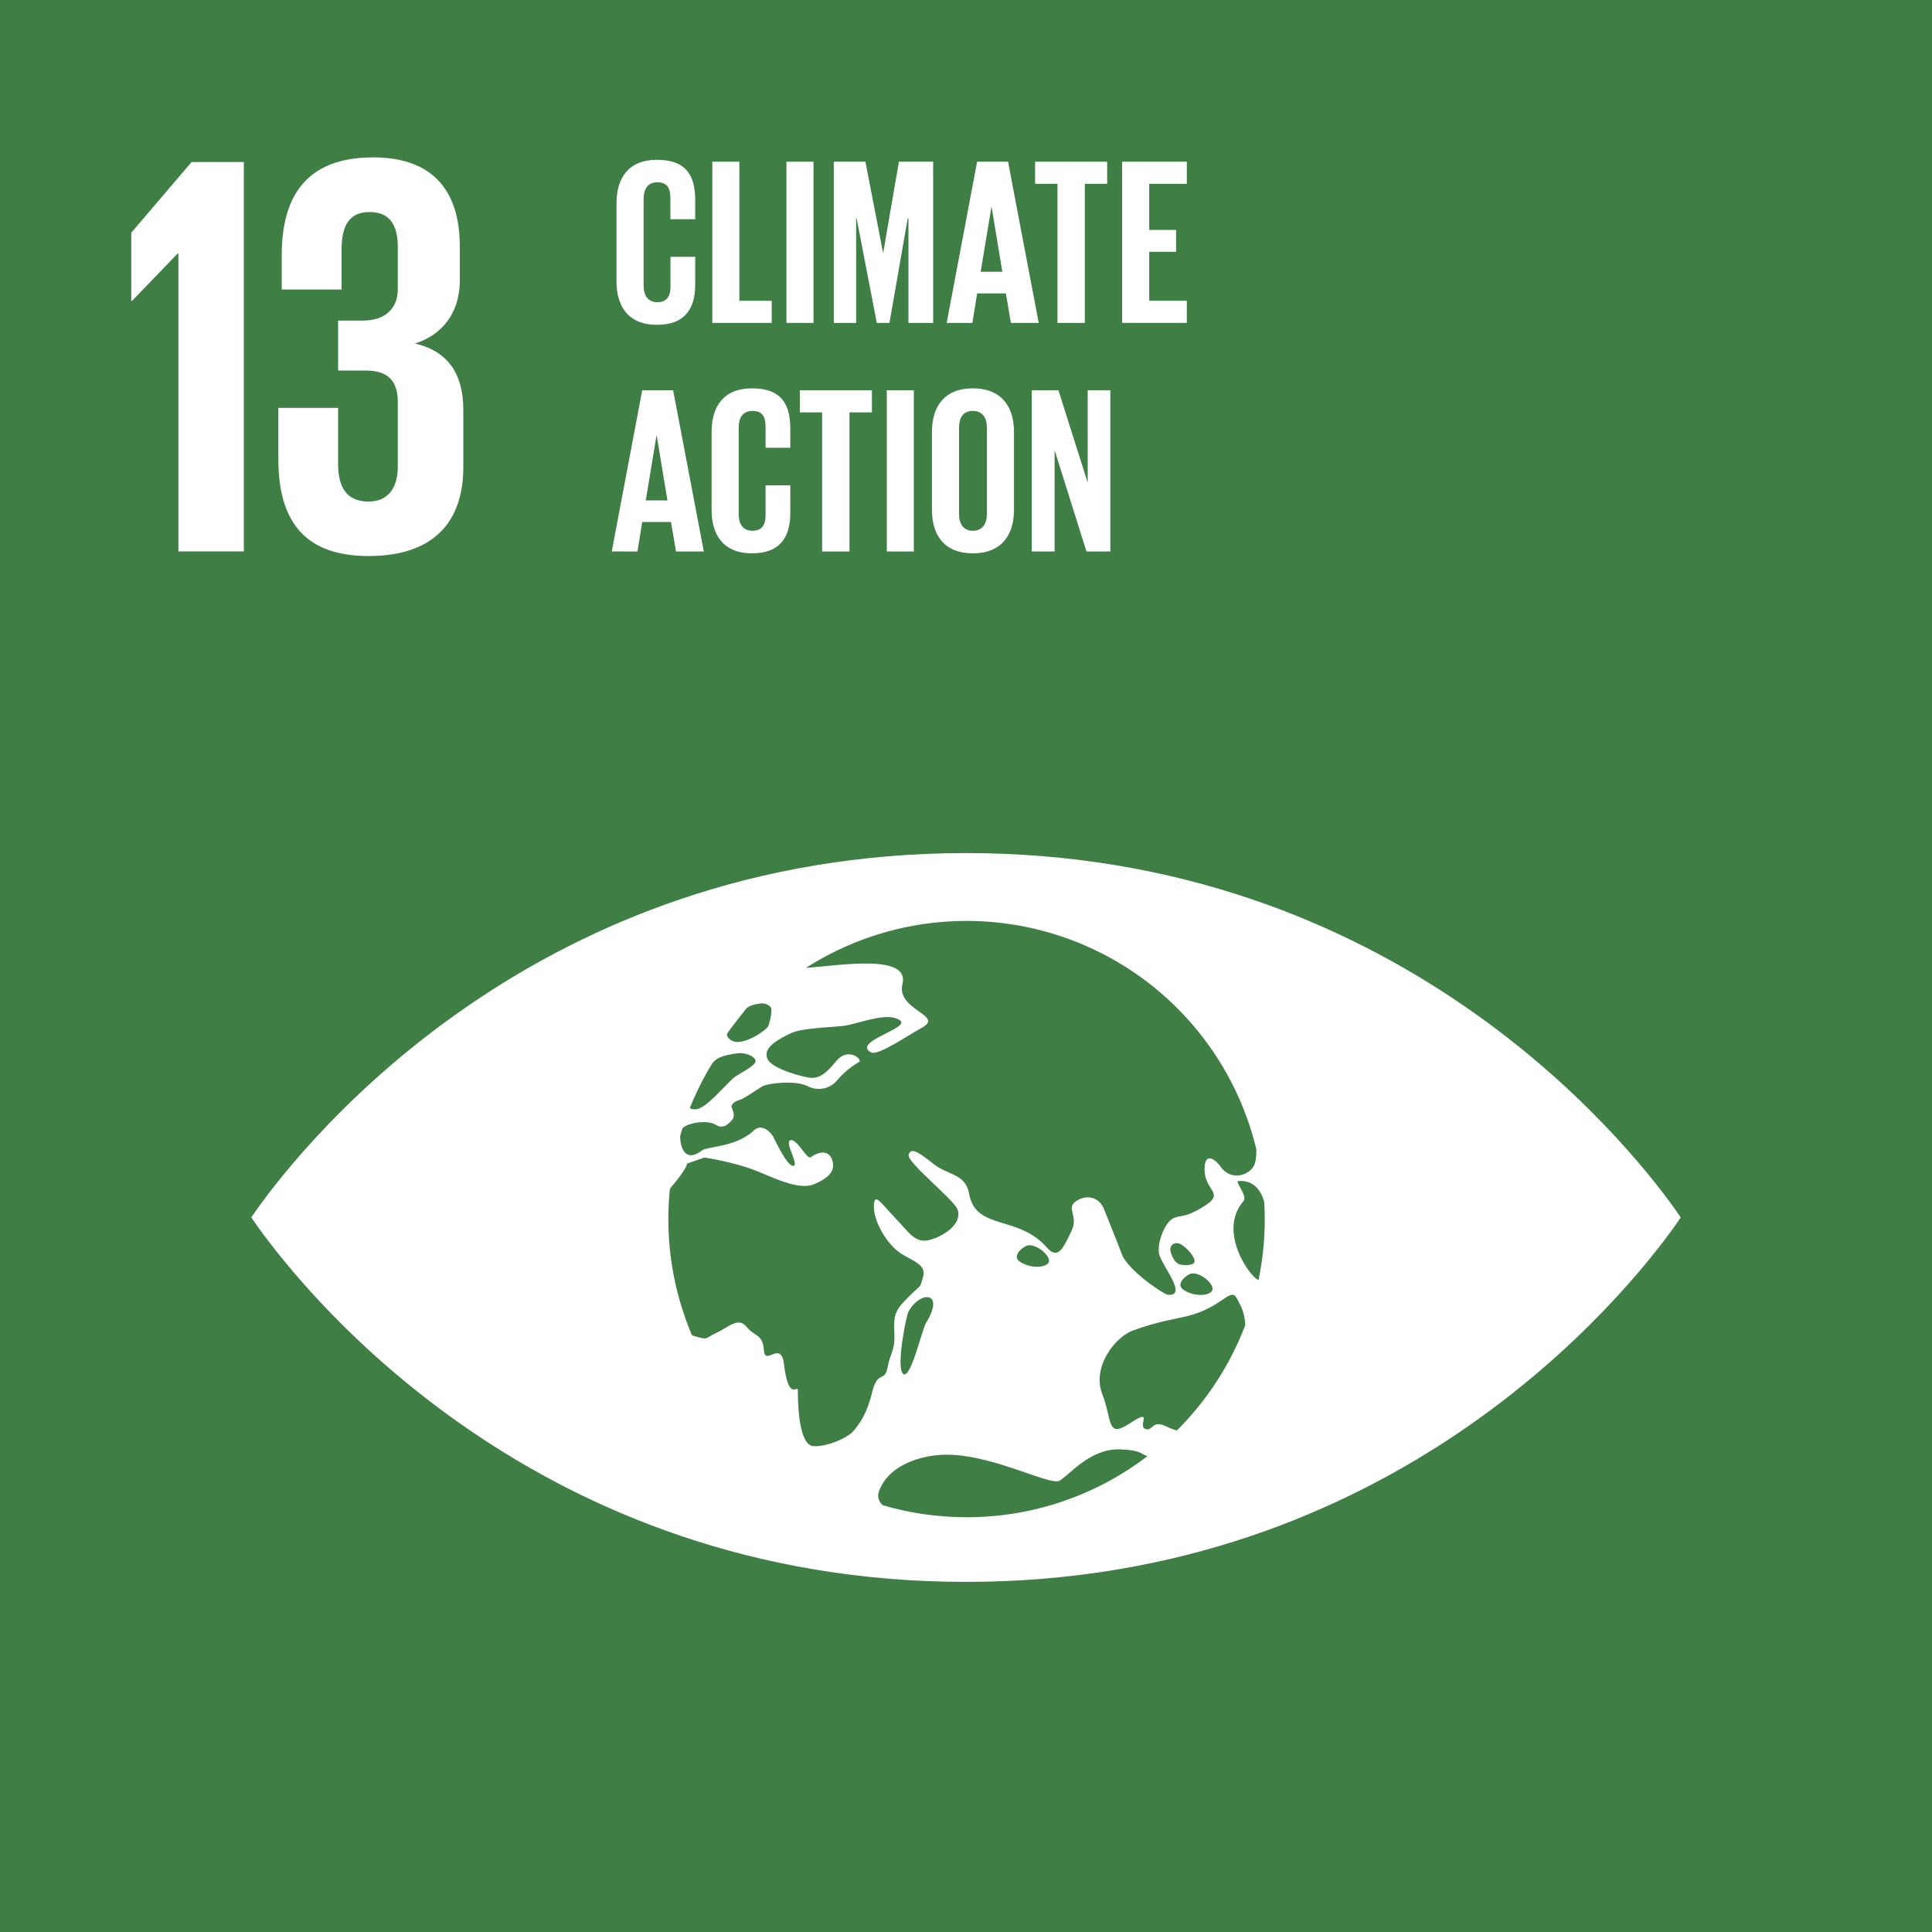
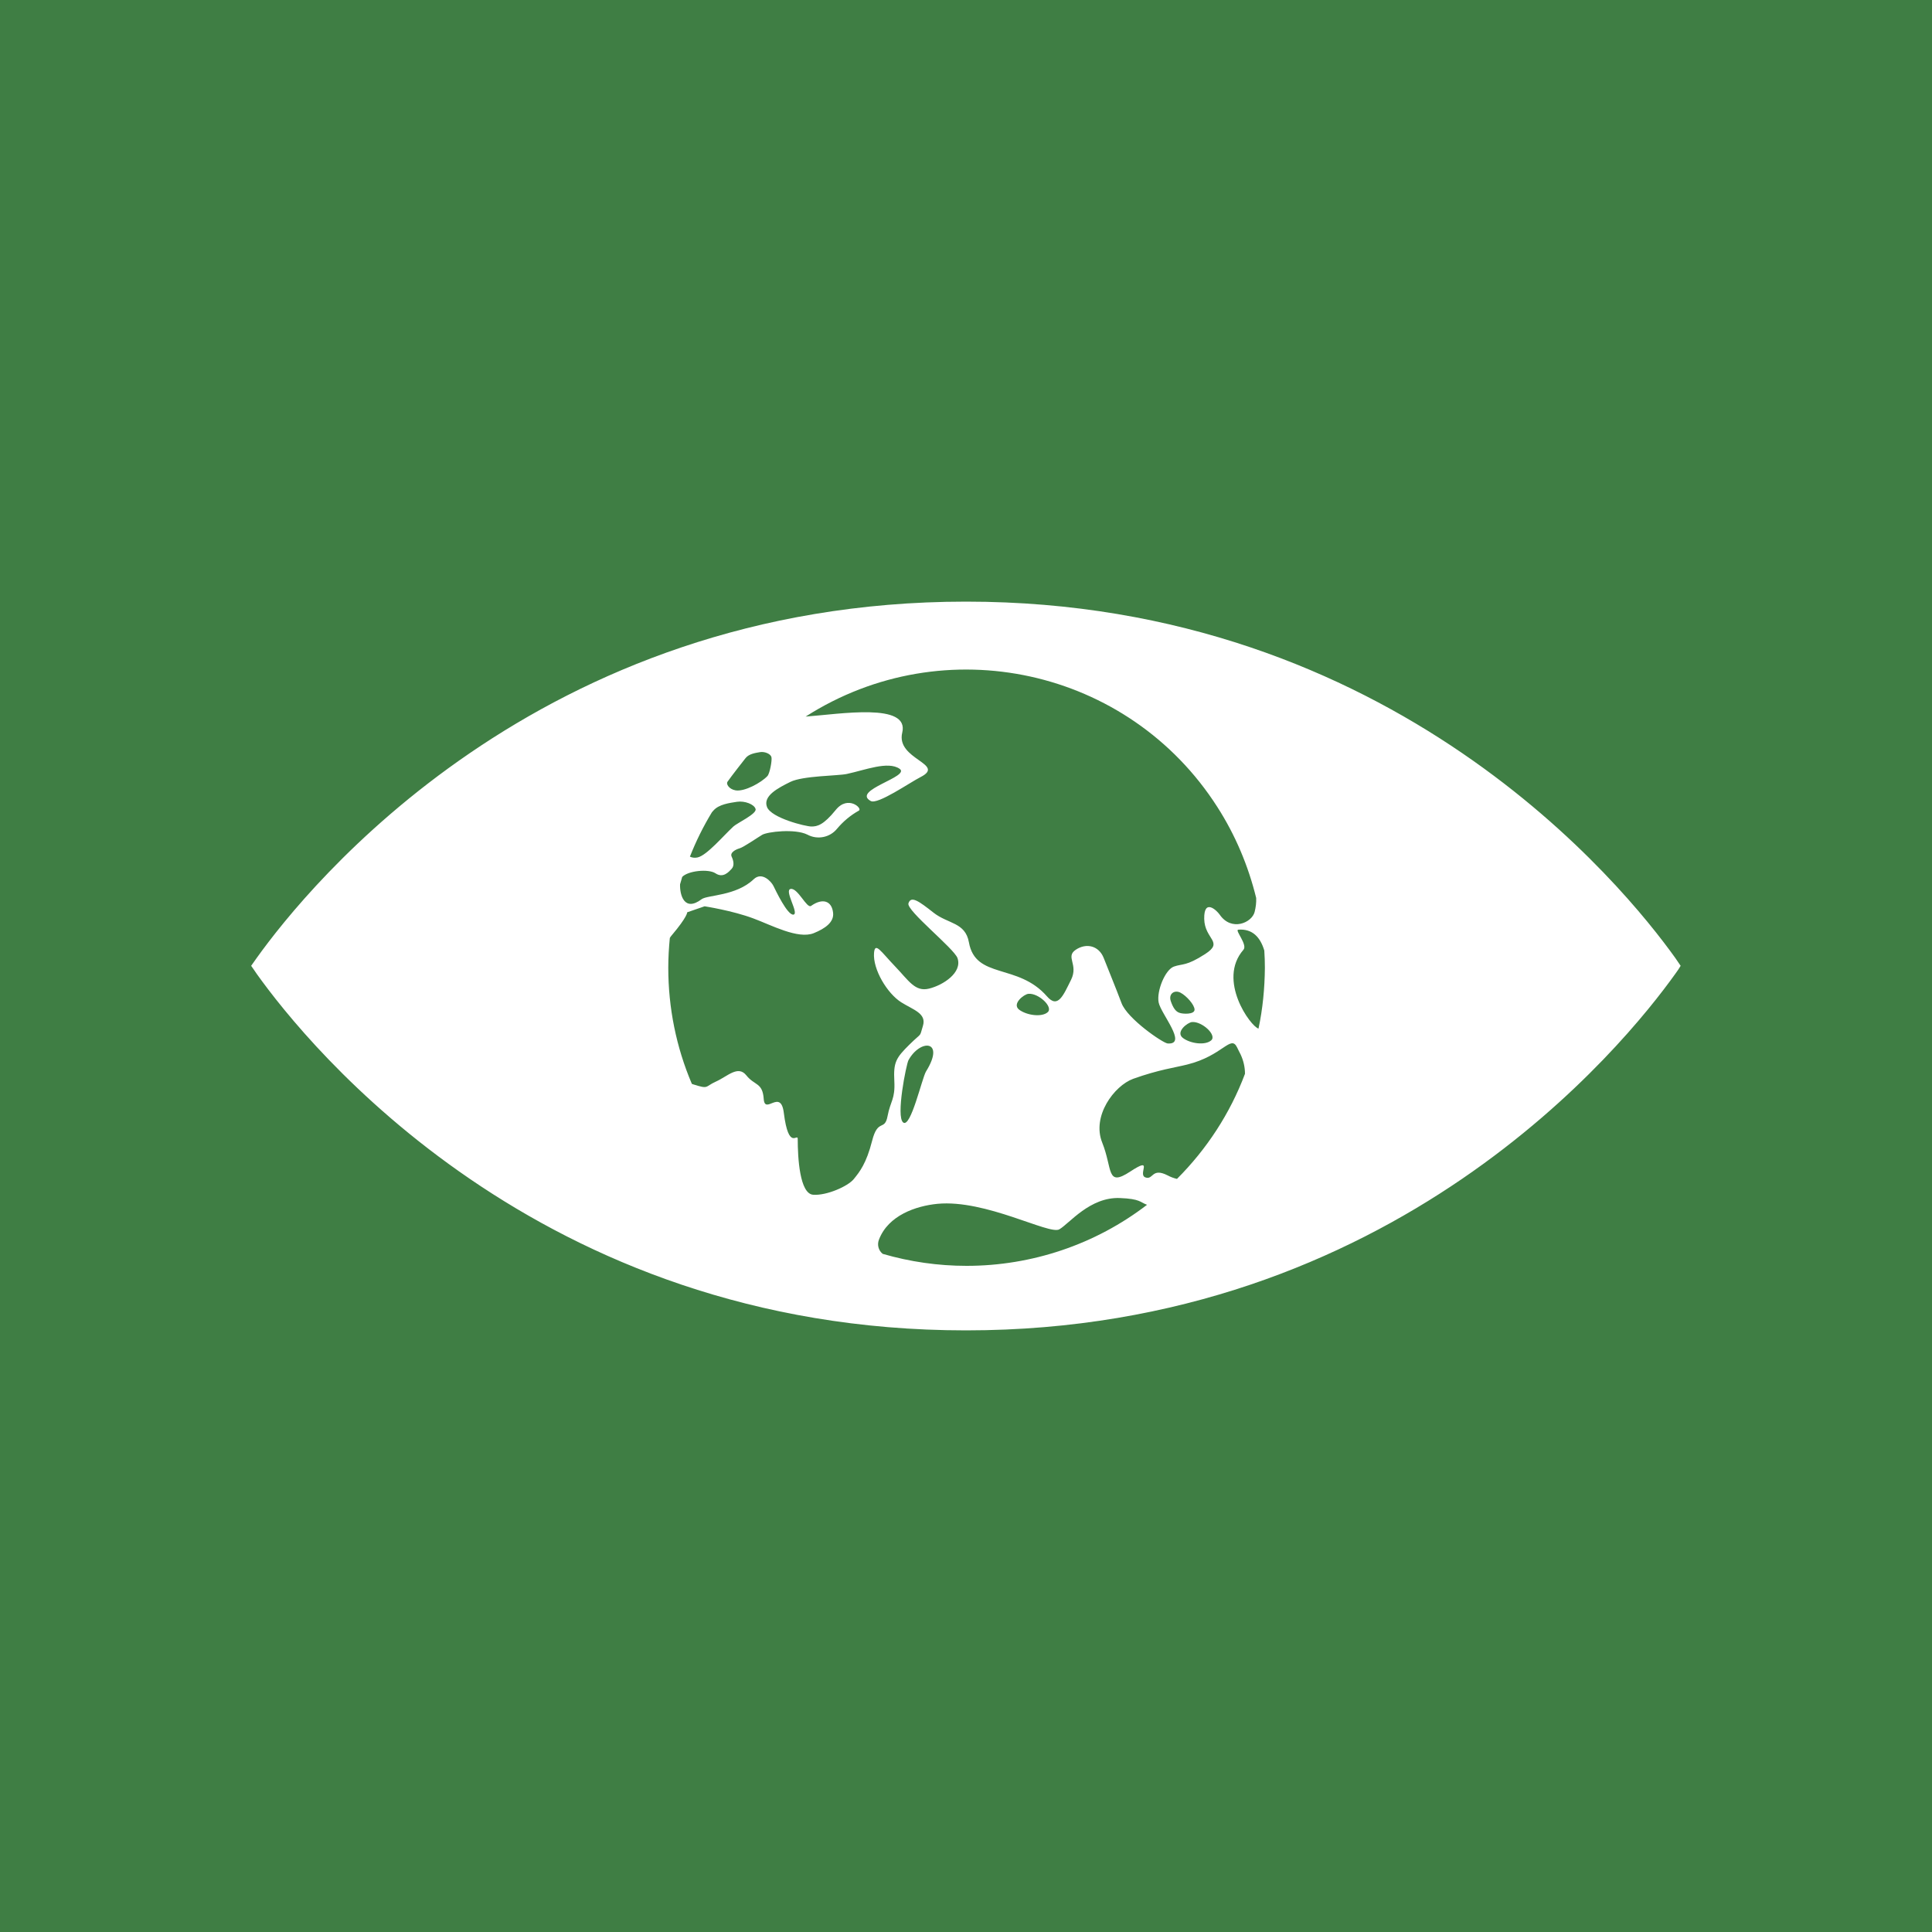
- <svg xmlns="http://www.w3.org/2000/svg" id="Layer_1" data-name="Layer 1" viewBox="0 0 1000 1000">
-   <defs>
-     <style>
-       .cls-1 {
-         fill: #3f7e44;
-       }
- 
-       .cls-2 {
-         fill: #fff;
-       }
-     </style>
-   </defs>
-   <rect class="cls-1" width="1000" height="1000" />
-   <polygon class="cls-2" points="126.22 83.88 126.22 285.42 92.33 285.42 92.33 131.15 92.03 131.15 68.26 155.82 67.95 155.82 67.95 120.44 99.16 83.88 126.22 83.88" />
-   <path class="cls-2" d="M238,127.59v17.53c0,16.93-9.21,28.23-23.18,32.7,16.94,3.86,25,15.75,25,34.18v29.73c0,27.93-14.86,46.07-49.05,46.07-34.49,0-46.69-19.62-46.69-50.24V211.11H175V240c0,11.89,4.15,19.6,15.76,19.6,10.39,0,15.14-7.42,15.14-18.13V208.14c0-10.71-4.75-16.35-16.63-16.35H175V165.93h12.79c11,0,18.11-5.66,18.11-16.35v-21.7c0-11-3.85-18.13-14.55-18.13s-14.56,7.13-14.56,19.61v20.51H145.83V132c0-29.73,12.19-50.54,47.27-50.54,31.22,0,44.89,17.55,44.89,46.09" />
-   <path class="cls-2" d="M867.09,626C840.74,589.09,721.56,441.55,500,441.55S159.32,589.09,132.93,626c-1.12,1.58-2.09,3-2.87,4.11.78,1.19,1.75,2.55,2.87,4.15C159.32,671.23,278.46,818.78,500,818.78S840.74,671.23,867.09,634.3c1.15-1.6,2.1-3,2.85-4.15q-1.12-1.74-2.85-4.11m-490.64-91.2c2-2.93,8.63-11.29,9.43-12.35,1.71-2.2,5.1-2.65,7.47-3.07s5.49.87,5.87,2.64-.91,8.63-2.07,9.81c-3.25,3.37-11.71,8.13-16.37,7.38-3.61-.55-5-3.34-4.33-4.41m-7.92,15.74c.35-.42.67-.76.8-.93,2.79-3.18,8.34-3.86,12.17-4.46s9,1.28,9.58,3.83-9.63,7.2-11.51,9c-5.33,4.91-13.67,14.91-18.55,16a5.86,5.86,0,0,1-4-.41,152.9,152.9,0,0,1,11.5-23m82.91,170.08c-3,11.8-6.5,16.05-9.48,19.77s-14,8.57-21,8.05-8-19.25-8-28.89c0-3.32-4.71,6.54-7.17-13.51-1.57-12.83-9.81,1.34-10.39-7.22s-4.7-6.84-9-12.18-9.68.52-15.7,3.22-3.52,4.06-12,1.38c-.22-.07-.33-.13-.54-.21A153.79,153.79,0,0,1,345.93,631c0-5.21.28-10.34.77-15.4a9.2,9.2,0,0,1,.95-1.44c8.16-9.66,8-11.92,8-11.92l9-3.12s14.42,2.22,25.28,6.31c8.95,3.35,23,10.94,31.23,7.6,5.93-2.44,10.56-5.68,10-10.61-.66-6.19-5.54-7.66-11.44-3.49-2.17,1.54-6.81-9.33-10.45-8.77s4.5,12.76,1.42,13.28-9.31-12.74-10.37-14.89-5.85-7.46-10.16-3.4c-9.1,8.65-23.88,8.12-26.85,10.35-9,6.76-11.42-2.23-11.22-7.7.36-1.25.73-2.51,1.13-3.75,2.95-3.25,13.54-4.33,17.18-1.91,4,2.67,6.86-.68,8.42-2.3s1-4.15,0-6.27,2-3.72,4.06-4.27,8.95-5.37,11.7-7,17-3.33,23.43-.13a12.42,12.42,0,0,0,15.41-3.11,41.24,41.24,0,0,1,11.19-9.33c2.24-1-5.51-8.27-11.87-.39s-9.63,8.56-12.63,8.56-20.82-4.44-23-10.07,5.58-9.84,12.15-13,24.57-3.09,29.17-4.13c9.35-2.05,21.31-6.75,27.33-2.65s-25.15,11.12-14.91,16.65c3.64,2,20.1-9.47,25.75-12.41,13.27-6.84-12.87-9.1-9.48-23,3.83-15.72-32.07-9.64-50-8.3a154.3,154.3,0,0,1,233.18,93.93,25.36,25.36,0,0,1-.75,7.15c-1.4,5.56-12,10.34-18.07,1.39-1.56-2.26-8.18-8.51-8,2.18s10.4,11.79.53,18.21-11.66,4.87-16.22,6.49-9,12.63-7.87,18.52,15.17,22,4.73,21.32c-2.45-.19-20.89-12.78-23.93-20.88-3.22-8.53-6.72-16.87-9.21-23.3s-9-8-14.54-4.27,1.53,7.51-2.42,15.55-6.76,15.19-12.55,8.56c-15.07-17.26-37-8.75-40.39-28-1.85-10.41-10.82-9.41-18.32-15.31s-11.73-9-13-4.81c-1.11,3.73,23.59,23.32,25.35,28.33,2.63,7.46-7.39,14-14.73,15.8s-10.52-4.11-17.72-11.61-10.33-12.82-10.83-6.94c-.72,8.49,6.83,21,14.15,25.62,6.25,3.95,13.25,5.74,11.22,12.16s0,2.8-7,9.72-8.34,9.19-7.83,18.8-2,10.19-3.51,18.2-5,1.08-8,12.83M617,659.12c5.18-.42,13,6.77,9.93,9.53s-10.81,1.74-14.72-1.32,2.45-8,4.79-8.21m-6.57-4.74c-1.66-.62-3.13-2.2-4.39-6s1.93-6,5-4.43,7.28,6.33,7.28,8.85-6.23,2.23-7.93,1.56m-68.11-.27c-3.05,2.72-10.85,1.72-14.75-1.32s2.46-8,4.78-8.21c5.19-.47,13,6.79,10,9.53m-63,30.65c-2.12,3.47-7.93,29.42-11.82,26.4s1.58-30.1,2.7-32.16c6.1-11.18,19.28-10.63,9.12,5.76m21,100.58a154.27,154.27,0,0,1-43.37-6.21,6.35,6.35,0,0,1-1.87-7.54c4.77-12.45,19-17.33,30.22-18.41,25-2.44,57.92,16.25,63.15,13.23s15.83-16.77,31.35-16.19c10.6.41,10.52,2.19,14.08,3.53a153.73,153.73,0,0,1-93.56,31.59m108.85-44.92a25.79,25.79,0,0,1-4.84-1.79c-8.43-4.29-7.42,2.56-11.56,1s4.67-11.15-7.77-3-9.05-1.26-14.45-15,6.22-29.43,16-33c13.41-4.85,21.73-5.84,28-7.39,18.54-4.63,22.46-15.63,25.82-8.94.64,1.25,1.25,2.45,1.81,3.57A24.37,24.37,0,0,1,644.51,686a154.48,154.48,0,0,1-35.38,54.44m42.28-77.91c-4.14-1.13-21.47-25.09-7.77-40.85,2.28-2.59-4.6-10.22-2.72-10.37,7.5-.58,11.48,4.07,13.45,10.77.15,3,.27,5.94.27,9a155.68,155.68,0,0,1-3.23,31.5" />
-   <path class="cls-2" d="M319.1,145.6V105.23c0-13,6.15-22.52,20.92-22.52,15.51,0,19.82,8.61,19.82,20.92v9.85H347v-11c0-5.17-1.72-8.12-6.77-8.12S333.13,98,333.13,103v44.8c0,5,2.09,8.61,7.14,8.61s6.77-3.2,6.77-8.12V132.92h12.8v14.4c0,11.94-4.92,20.8-19.82,20.8S319.1,158.52,319.1,145.6Z" />
-   <path class="cls-2" d="M368.69,83.69h14v72h16.74v11.45H368.69Z" />
-   <path class="cls-2" d="M407.07,83.69h14v83.45h-14Z" />
-   <path class="cls-2" d="M470.21,113h-.37l-9.47,54.15h-6.53L443.38,113h-.25v54.15H431.57V83.69h16.36l9.11,47h.13l8.12-47H483v83.45H470.21Z" />
-   <path class="cls-2" d="M490,167.14l15.76-83.45h16l15.88,83.45h-14.4l-2.59-15.27H505.77l-2.47,15.27Zm17.6-26.46h11.21l-5.54-33.48h-.13Z" />
-   <path class="cls-2" d="M535.77,83.69h37.3V95.14H561.5v72H547.34v-72H535.77Z" />
-   <path class="cls-2" d="M580.81,83.69h33.48V95.14H594.84V119h13.91v11.32H594.84v25.35h19.45v11.45H580.81Z" />
-   <path class="cls-2" d="M316.65,285.42,332.41,202h16l15.88,83.44h-14.4l-2.59-15.26H332.41l-2.47,15.26ZM334.25,259h11.21l-5.54-33.47h-.13Z" />
-   <path class="cls-2" d="M368.32,263.89V223.52c0-13.05,6.16-22.52,20.93-22.52,15.5,0,19.81,8.61,19.81,20.92v9.84h-12.8V220.81c0-5.17-1.72-8.12-6.77-8.12s-7.14,3.57-7.14,8.61v44.8c0,5,2.1,8.62,7.14,8.62s6.77-3.2,6.77-8.13V251.21h12.8v14.4c0,11.94-4.92,20.8-19.81,20.8S368.32,276.81,368.32,263.89Z" />
-   <path class="cls-2" d="M414,202h37.3v11.45H439.69v72H425.53v-72H414Z" />
-   <path class="cls-2" d="M459,202h14v83.44H459Z" />
-   <path class="cls-2" d="M482.37,263.89V223.52c0-13.05,6.41-22.52,21.17-22.52s21.3,9.47,21.3,22.52v40.37c0,12.92-6.41,22.52-21.3,22.52S482.37,276.81,482.37,263.89Zm28.44,2.21V221.3c0-5-2.22-8.61-7.27-8.61s-7.14,3.57-7.14,8.61v44.8c0,5,2.22,8.62,7.14,8.62S510.81,271.15,510.81,266.1Z" />
-   <path class="cls-2" d="M545.86,233v52.43H534.05V202h13.79L563,249.85V202h11.7v83.44H562.36Z" />
+ <svg xmlns="http://www.w3.org/2000/svg" version="1.1" id="Layer_1" x="0px" y="0px" viewBox="0 0 1000 1000" style="enable-background:new 0 0 1000 1000;" xml:space="preserve">
+   <style type="text/css">
+ 	.st0{fill:#3F7E44;}
+ 	.st1{fill:#FFFFFF;}
+ </style>
+   <rect class="st0" width="1000" height="1000" />
+   <path class="st1" d="M867.1,495.8C840.7,458.9,721.6,311.4,500,311.4S159.3,458.9,132.9,495.8c-1.1,1.6-2.1,3-2.9,4.1  c0.8,1.2,1.8,2.5,2.9,4.2c26.4,37,145.5,184.5,367.1,184.5s340.7-147.6,367.1-184.5c1.2-1.6,2.1-3,2.8-4.2  C869.2,498.8,868.2,497.5,867.1,495.8 M376.5,404.7c2-2.9,8.6-11.3,9.4-12.3c1.7-2.2,5.1-2.7,7.5-3.1s5.5,0.9,5.9,2.6  s-0.9,8.6-2.1,9.8c-3.2,3.4-11.7,8.1-16.4,7.4C377.2,408.5,375.8,405.7,376.5,404.7 M368.5,420.4c0.4-0.4,0.7-0.8,0.8-0.9  c2.8-3.2,8.3-3.9,12.2-4.5s9,1.3,9.6,3.8s-9.6,7.2-11.5,9c-5.3,4.9-13.7,14.9-18.5,16c-1.3,0.3-2.8,0.2-4-0.4  C360.2,435.5,364,427.8,368.5,420.4 M451.4,590.5c-3,11.8-6.5,16.1-9.5,19.8c-3,3.7-14,8.6-21,8.1s-8-19.2-8-28.9  c0-3.3-4.7,6.5-7.2-13.5c-1.6-12.8-9.8,1.3-10.4-7.2c-0.6-8.6-4.7-6.8-9-12.2s-9.7,0.5-15.7,3.2s-3.5,4.1-12,1.4  c-0.2-0.1-0.3-0.1-0.5-0.2c-8.1-19-12.2-39.4-12.2-60.1c0-5.2,0.3-10.3,0.8-15.4c0.3-0.5,0.6-1,1-1.4c8.2-9.7,8-11.9,8-11.9l9-3.1  c0,0,14.4,2.2,25.3,6.3c9,3.3,23,10.9,31.2,7.6c5.9-2.4,10.6-5.7,10-10.6c-0.7-6.2-5.5-7.7-11.4-3.5c-2.2,1.5-6.8-9.3-10.5-8.8  s4.5,12.8,1.4,13.3s-9.3-12.7-10.4-14.9s-5.9-7.5-10.2-3.4c-9.1,8.7-23.9,8.1-26.9,10.3c-9,6.8-11.4-2.2-11.2-7.7  c0.4-1.2,0.7-2.5,1.1-3.8c3-3.2,13.5-4.3,17.2-1.9c4,2.7,6.9-0.7,8.4-2.3s1-4.2,0-6.3s2-3.7,4.1-4.3s9-5.4,11.7-7s17-3.3,23.4-0.1  c5.2,2.8,11.7,1.5,15.4-3.1c3.1-3.7,6.9-6.9,11.2-9.3c2.2-1-5.5-8.3-11.9-0.4s-9.6,8.6-12.6,8.6s-20.8-4.4-23-10.1s5.6-9.8,12.1-13  s24.6-3.1,29.2-4.1c9.4-2,21.3-6.8,27.3-2.7s-25.1,11.1-14.9,16.7c3.6,2,20.1-9.5,25.8-12.4c13.3-6.8-12.9-9.1-9.5-23  c3.8-15.7-32.1-9.6-50-8.3c71.8-45.9,167.2-25,213.1,46.8c9.3,14.5,16,30.4,20.1,47.1c0.1,2.4-0.2,4.8-0.8,7.2  c-1.4,5.6-12,10.3-18.1,1.4c-1.6-2.3-8.2-8.5-8,2.2s10.4,11.8,0.5,18.2s-11.7,4.9-16.2,6.5s-9,12.6-7.9,18.5s15.2,22,4.7,21.3  c-2.5-0.2-20.9-12.8-23.9-20.9c-3.2-8.5-6.7-16.9-9.2-23.3s-9-8-14.5-4.3s1.5,7.5-2.4,15.5c-4,8-6.8,15.2-12.5,8.6  c-15.1-17.3-37-8.7-40.4-28c-1.9-10.4-10.8-9.4-18.3-15.3s-11.7-9-13-4.8c-1.1,3.7,23.6,23.3,25.4,28.3c2.6,7.5-7.4,14-14.7,15.8  c-7.3,1.8-10.5-4.1-17.7-11.6s-10.3-12.8-10.8-6.9c-0.7,8.5,6.8,21,14.1,25.6c6.2,3.9,13.2,5.7,11.2,12.2c-2,6.4,0,2.8-7,9.7  c-7,6.9-8.3,9.2-7.8,18.8s-2,10.2-3.5,18.2S454.4,578.7,451.4,590.5 M617,529c5.2-0.4,13,6.8,9.9,9.5s-10.8,1.7-14.7-1.3  C608.3,534.1,614.7,529.2,617,529 M610.4,524.2c-1.7-0.6-3.1-2.2-4.4-6c-1.3-3.8,1.9-6,5-4.4c3.1,1.6,7.3,6.3,7.3,8.8  C618.3,525.2,612.1,524.9,610.4,524.2 M542.3,523.9c-3,2.7-10.8,1.7-14.8-1.3c-3.9-3,2.5-8,4.8-8.2  C537.5,513.9,545.3,521.2,542.3,523.9 M479.3,554.6c-2.1,3.5-7.9,29.4-11.8,26.4c-3.9-3,1.6-30.1,2.7-32.2  C476.3,537.6,489.5,538.2,479.3,554.6 M500.3,655.2c-14.7,0-29.3-2.1-43.4-6.2c-2.3-1.8-3-4.9-1.9-7.5c4.8-12.4,19-17.3,30.2-18.4  c25-2.4,57.9,16.2,63.1,13.2s15.8-16.8,31.3-16.2c10.6,0.4,10.5,2.2,14.1,3.5C567,644.1,534.1,655.2,500.3,655.2 M609.2,610.2  c-1.7-0.4-3.3-1-4.8-1.8c-8.4-4.3-7.4,2.6-11.6,1c-4.1-1.6,4.7-11.2-7.8-3s-9-1.3-14.5-15s6.2-29.4,16-33c13.4-4.8,21.7-5.8,28-7.4  c18.5-4.6,22.5-15.6,25.8-8.9c0.6,1.2,1.2,2.5,1.8,3.6c1.5,3.2,2.3,6.6,2.3,10.1C636.7,576.3,624.6,594.8,609.2,610.2 M651.4,532.4  c-4.1-1.1-21.5-25.1-7.8-40.8c2.3-2.6-4.6-10.2-2.7-10.4c7.5-0.6,11.5,4.1,13.5,10.8c0.2,3,0.3,5.9,0.3,9  C654.6,511.5,653.6,522.1,651.4,532.4" />
</svg>
